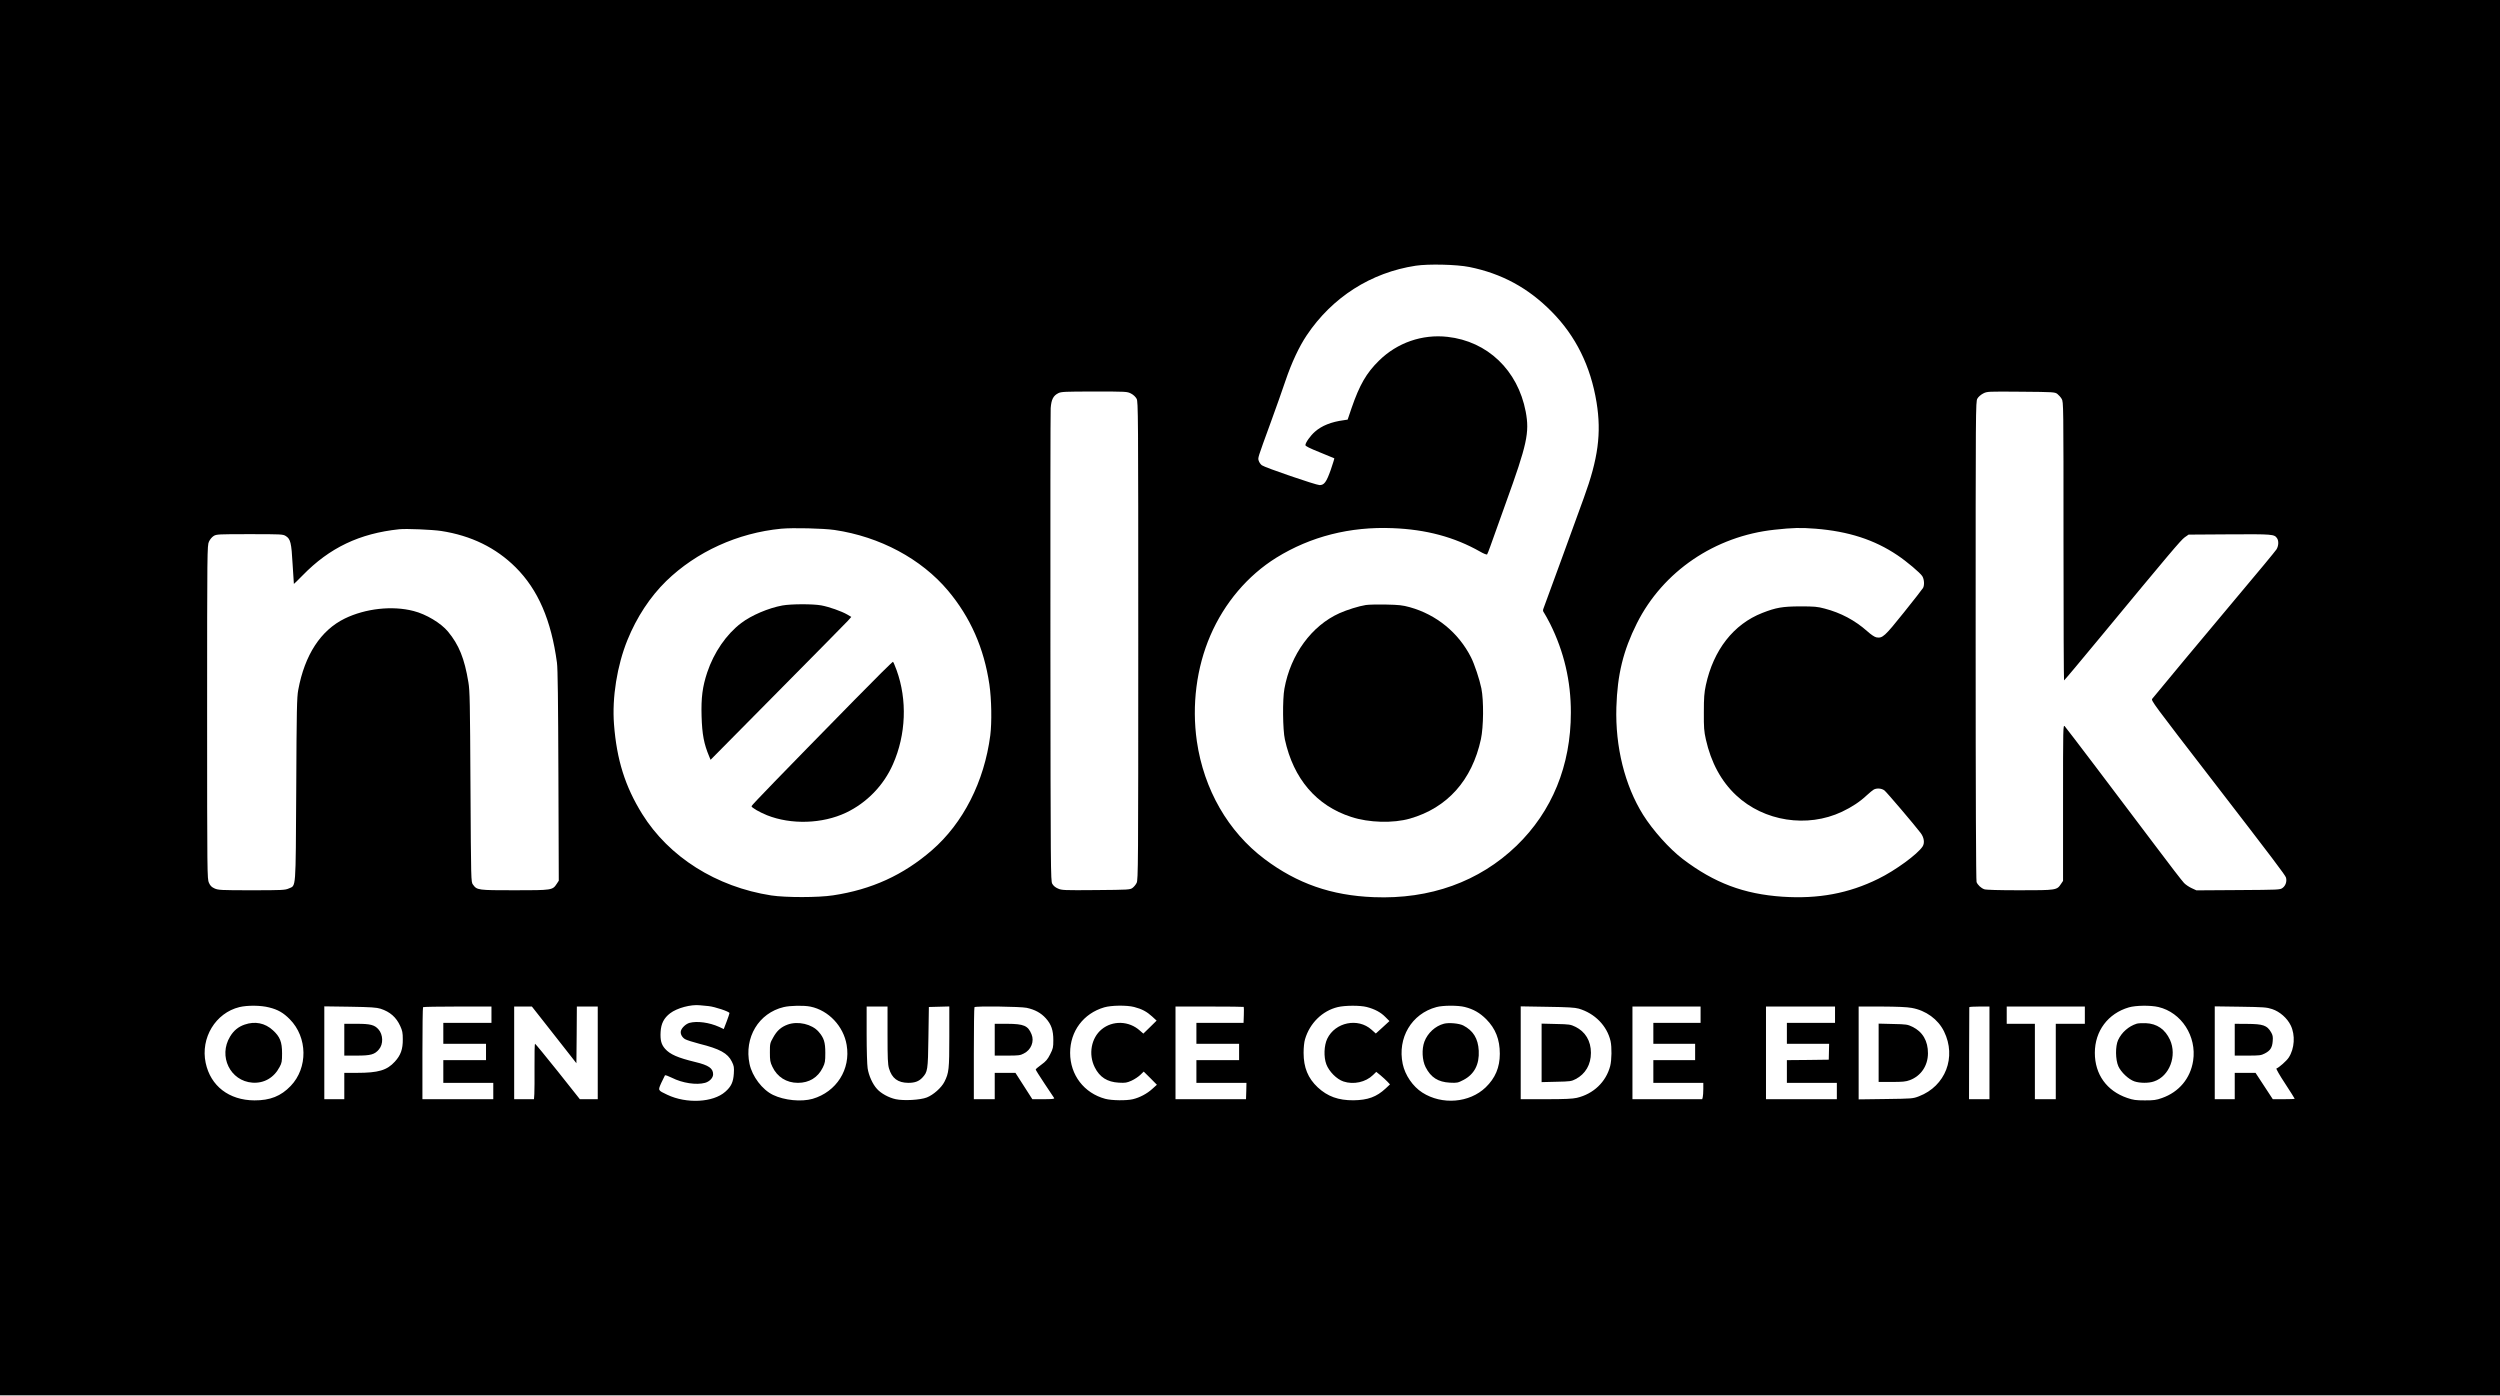
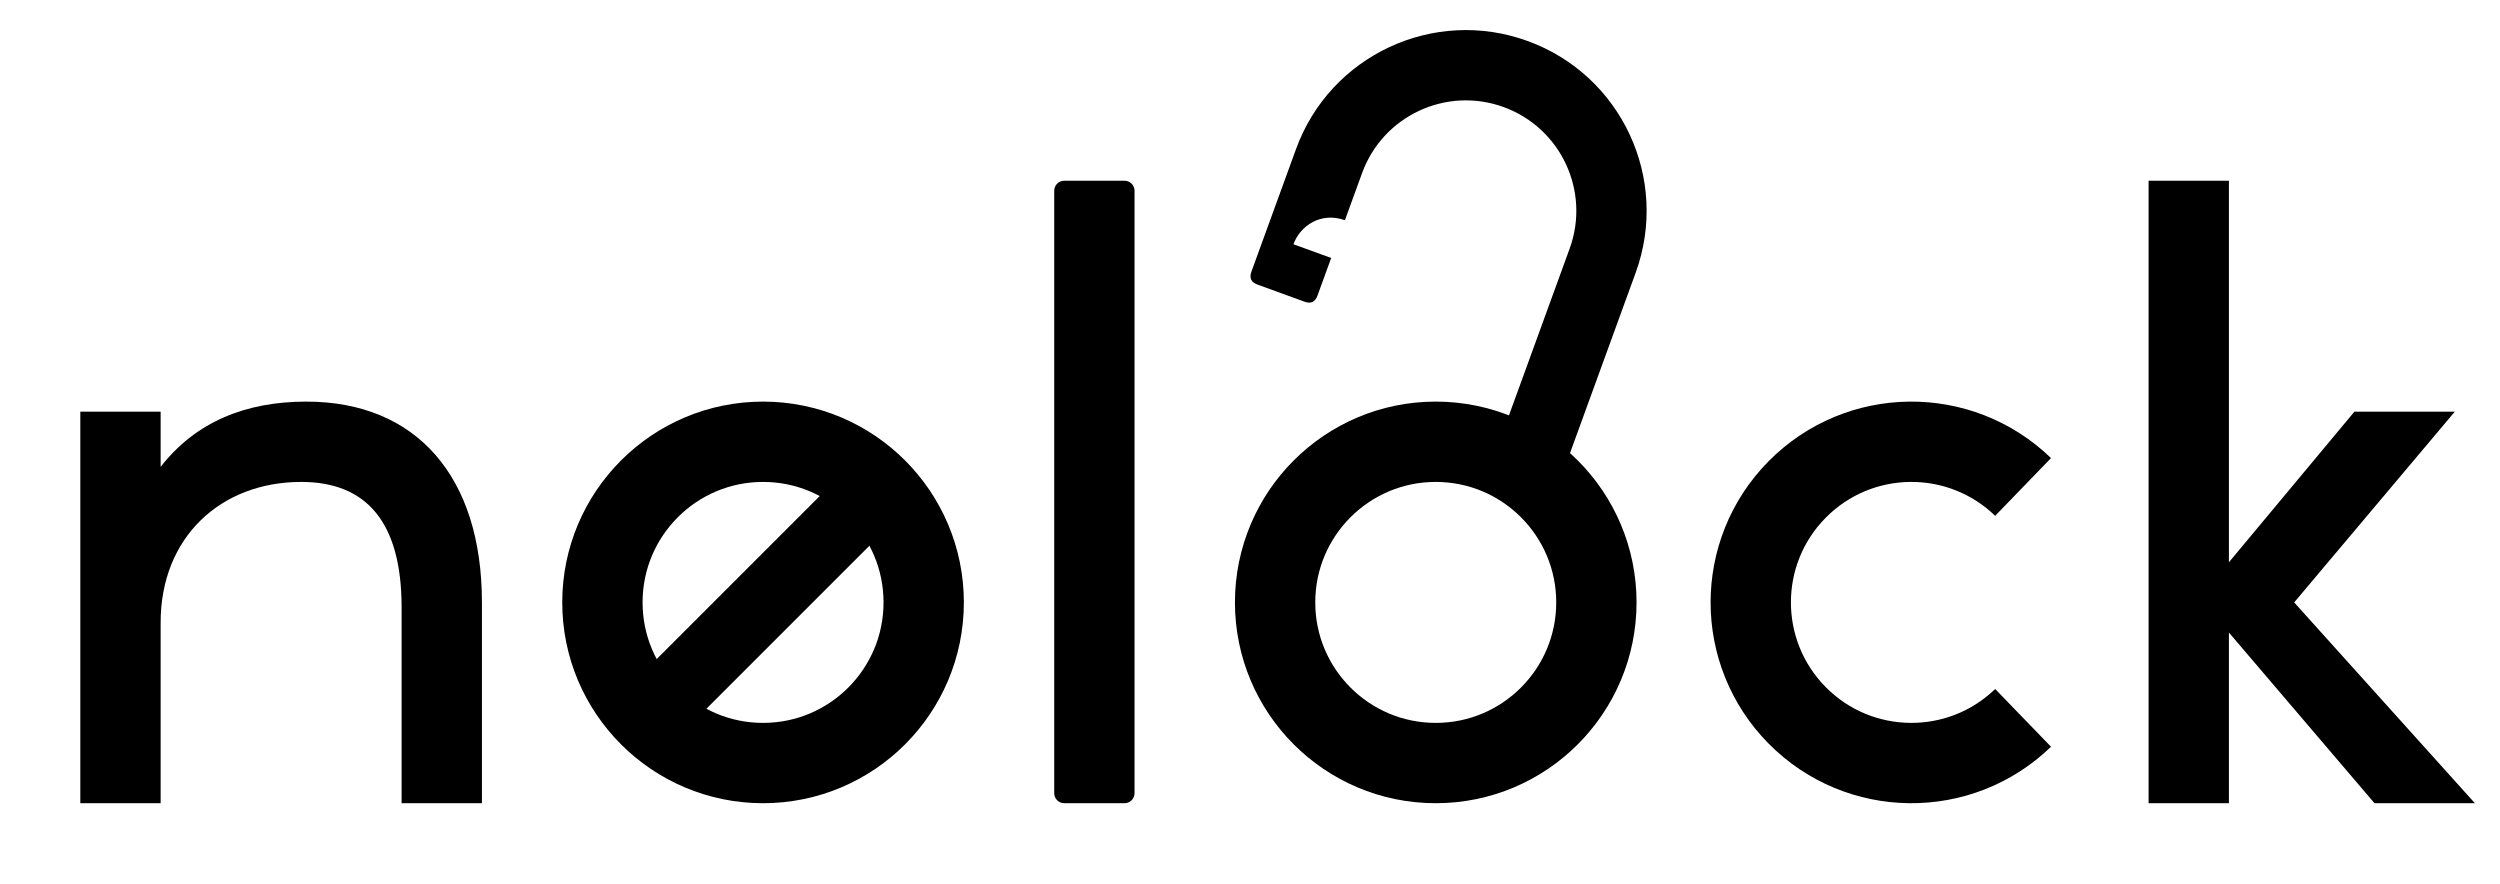
- <svg xmlns="http://www.w3.org/2000/svg" version="1.0" width="2752pt" height="1536pt" viewBox="0 0 2752 1536" preserveAspectRatio="xMidYMid meet">
-   <g transform="translate(0,1536) scale(0.1,-0.1)" fill="#000000" stroke="none">
-     <path d="M0 7680 l0 -7680 13760 0 13760 0 0 7680 0 7680 -13760 0 -13760 0 0 -7680z m16174 4741 c357 -72 648 -230 906 -491 266 -268 430 -601 495 -1000 55 -340 17 -621 -140 -1050 -29 -80 -137 -377 -240 -660 -103 -283 -193 -530 -201 -549 -12 -30 -12 -36 5 -60 10 -14 39 -68 65 -118 152 -305 229 -631 228 -978 0 -582 -207 -1087 -598 -1465 -411 -396 -953 -591 -1572 -566 -466 18 -843 150 -1201 419 -402 302 -669 767 -746 1297 -57 398 -4 811 149 1165 155 359 411 660 726 856 378 234 812 344 1280 325 369 -14 680 -98 961 -257 39 -23 75 -37 79 -32 4 4 19 44 35 88 15 44 92 258 170 475 236 652 263 778 220 1009 -87 455 -420 774 -861 823 -278 31 -553 -64 -754 -262 -139 -136 -214 -267 -302 -522 l-43 -127 -45 -7 c-135 -18 -240 -60 -315 -126 -51 -45 -105 -121 -105 -148 0 -11 46 -34 158 -79 86 -35 158 -65 160 -66 2 -2 -16 -59 -39 -127 -48 -135 -72 -168 -123 -168 -41 1 -602 193 -635 218 -14 10 -30 33 -35 50 -10 35 -16 15 134 427 56 154 129 359 161 455 67 198 150 375 234 500 281 419 707 690 1199 765 140 21 451 14 590 -14z m-3724 -1393 c27 -14 50 -36 62 -58 17 -33 18 -139 18 -2665 0 -2484 -1 -2632 -18 -2664 -9 -19 -30 -44 -45 -55 -27 -20 -42 -21 -403 -24 -353 -3 -377 -2 -418 17 -29 12 -51 31 -63 53 -17 32 -18 138 -20 2593 -1 1408 0 2597 3 2642 7 95 28 137 84 165 31 16 72 18 395 18 354 0 362 0 405 -22z m10197 -4 c15 -12 37 -36 48 -55 20 -34 20 -52 20 -1567 0 -842 3 -1532 6 -1532 4 0 182 213 397 473 766 926 889 1072 931 1102 l43 30 451 3 c474 3 492 1 522 -42 21 -29 18 -85 -5 -123 -11 -18 -210 -259 -443 -535 -345 -411 -866 -1036 -925 -1110 -15 -19 2 -42 674 -913 663 -860 789 -1027 798 -1055 12 -41 -3 -89 -37 -114 -28 -21 -39 -21 -489 -24 l-460 -3 -52 24 c-28 13 -66 38 -84 57 -18 18 -162 204 -319 414 -455 605 -974 1289 -994 1311 -19 19 -19 0 -19 -841 l0 -861 -23 -34 c-45 -68 -50 -69 -454 -69 -232 0 -372 4 -390 11 -36 13 -72 47 -85 79 -6 16 -10 942 -10 2657 0 2556 0 2634 19 2665 10 19 38 43 63 56 45 23 47 23 417 20 360 -3 372 -4 400 -24z m-13460 -1498 c499 -74 954 -317 1249 -668 247 -295 396 -633 455 -1032 24 -162 28 -418 10 -561 -66 -508 -298 -966 -643 -1265 -314 -272 -662 -432 -1088 -496 -161 -25 -521 -25 -680 -1 -605 94 -1126 423 -1421 897 -188 303 -280 596 -310 986 -23 294 34 648 148 929 102 251 249 475 427 649 332 322 787 530 1266 576 129 12 462 4 587 -14z m10799 14 c362 -29 647 -121 901 -292 103 -69 251 -194 274 -231 21 -35 25 -97 8 -129 -6 -11 -101 -133 -211 -270 -213 -266 -235 -286 -303 -274 -20 4 -59 30 -101 68 -136 120 -289 202 -469 249 -79 21 -112 24 -270 24 -194 -1 -264 -13 -415 -72 -317 -124 -538 -407 -622 -795 -18 -86 -22 -136 -22 -298 -1 -169 2 -209 22 -299 57 -255 170 -463 334 -616 306 -287 782 -361 1164 -181 110 52 200 112 274 182 30 28 65 56 77 63 35 18 88 13 118 -11 25 -20 329 -377 398 -468 37 -49 46 -109 21 -148 -55 -85 -301 -265 -488 -356 -326 -161 -660 -223 -1054 -197 -426 29 -750 151 -1097 414 -149 114 -330 316 -438 488 -202 324 -307 749 -294 1184 11 360 75 622 226 924 287 571 859 960 1516 1030 204 22 284 24 451 11z m-15129 -25 c329 -51 602 -184 819 -400 247 -246 392 -582 455 -1050 9 -64 13 -423 16 -1245 l4 -1155 -23 -35 c-46 -69 -50 -70 -463 -70 -407 0 -414 1 -459 63 -21 28 -21 37 -27 1075 -5 934 -7 1058 -23 1152 -43 262 -104 412 -225 558 -77 93 -240 191 -378 226 -234 61 -530 28 -758 -83 -264 -129 -441 -400 -512 -786 -15 -79 -18 -216 -22 -1095 -7 -1134 0 -1053 -84 -1091 -39 -17 -70 -19 -407 -19 -340 0 -368 2 -408 20 -33 15 -47 29 -62 62 -19 42 -20 82 -20 1878 0 1788 1 1836 20 1877 11 25 33 51 52 63 31 19 50 20 397 20 347 0 365 -1 396 -20 53 -33 63 -73 76 -311 7 -118 13 -215 14 -217 1 -1 44 41 96 94 297 305 627 462 1064 508 78 8 361 -4 462 -19z m2942 -5230 c70 -7 231 -61 231 -77 0 -6 -14 -48 -31 -93 l-32 -83 -51 24 c-109 49 -242 67 -327 44 -38 -11 -83 -52 -93 -86 -10 -32 10 -72 45 -93 17 -10 88 -33 158 -51 225 -56 312 -104 357 -196 24 -48 26 -63 22 -132 -6 -94 -29 -143 -94 -200 -134 -119 -427 -134 -639 -33 -105 50 -103 46 -65 132 19 41 37 78 40 82 4 4 38 -8 76 -27 116 -59 270 -82 365 -56 50 14 89 55 89 94 0 66 -49 100 -195 135 -194 47 -279 84 -334 146 -42 48 -54 95 -49 186 5 92 37 153 105 205 76 58 228 99 328 88 17 -2 59 -6 94 -9z m-4836 -15 c97 -24 157 -59 227 -130 197 -199 201 -535 10 -734 -107 -112 -227 -160 -400 -159 -279 2 -482 158 -536 413 -58 275 109 550 372 614 88 21 236 20 327 -4z m5959 9 c199 -41 364 -216 398 -422 46 -268 -112 -516 -375 -593 -124 -35 -310 -17 -435 43 -119 57 -230 204 -259 341 -61 291 100 560 376 626 71 17 223 20 295 5z m3563 -4 c85 -22 139 -51 197 -104 l50 -46 -73 -72 -73 -71 -38 33 c-119 108 -300 114 -421 14 -115 -95 -148 -274 -76 -418 54 -109 138 -162 265 -169 73 -4 88 -1 140 22 33 15 76 44 97 64 l37 36 73 -72 72 -73 -50 -45 c-59 -54 -139 -96 -214 -114 -72 -17 -232 -15 -304 4 -234 63 -387 263 -387 506 0 239 147 434 375 501 78 23 249 25 330 4z m2560 0 c88 -23 154 -58 205 -110 l45 -45 -75 -69 -75 -68 -47 42 c-149 134 -400 83 -488 -100 -35 -74 -40 -199 -10 -280 30 -80 114 -165 189 -190 111 -37 244 -8 325 71 l36 35 48 -39 c26 -22 60 -53 75 -69 l28 -30 -48 -45 c-100 -93 -196 -128 -354 -130 -166 -1 -285 42 -393 142 -108 101 -156 219 -156 380 0 59 6 118 16 151 52 176 190 312 360 353 80 19 245 20 319 1z m1080 0 c97 -25 164 -64 235 -134 103 -104 150 -223 150 -381 0 -150 -50 -268 -156 -370 -178 -171 -480 -196 -697 -57 -105 67 -190 192 -216 315 -60 287 98 553 371 626 72 20 239 20 313 1z m7634 0 c255 -60 424 -323 383 -592 -30 -194 -155 -344 -343 -410 -64 -23 -90 -26 -189 -26 -98 0 -127 4 -194 27 -225 77 -356 259 -356 496 0 241 145 434 375 501 76 22 237 24 324 4z m-19570 -19 c105 -34 173 -94 217 -191 23 -50 28 -74 28 -145 1 -110 -23 -176 -87 -246 -87 -96 -182 -124 -419 -124 l-138 0 0 -145 0 -145 -110 0 -110 0 0 511 0 511 283 -4 c233 -4 291 -8 336 -22z m1221 -66 l0 -90 -265 0 -265 0 0 -115 0 -115 235 0 235 0 0 -90 0 -90 -235 0 -235 0 0 -125 0 -125 275 0 275 0 0 -90 0 -90 -390 0 -390 0 0 503 c0 277 3 507 7 510 3 4 174 7 380 7 l373 0 0 -90z m549 -42 c58 -73 168 -213 245 -312 l141 -180 3 312 2 312 115 0 115 0 0 -510 0 -510 -98 0 -99 0 -242 305 c-134 168 -247 305 -251 305 -5 0 -7 -111 -6 -247 1 -137 0 -274 -2 -305 l-4 -58 -109 0 -109 0 0 510 0 510 98 0 97 0 104 -132z m3811 -181 c0 -258 3 -323 16 -368 32 -109 98 -158 212 -159 72 0 116 16 154 56 60 65 63 78 68 444 l5 335 113 3 112 3 0 -334 c0 -358 -4 -397 -54 -496 -33 -65 -122 -144 -194 -172 -71 -28 -255 -38 -342 -19 -75 16 -163 64 -206 113 -48 52 -91 147 -103 227 -6 36 -11 203 -11 373 l0 307 115 0 115 0 0 -313z m1531 299 c92 -20 158 -56 212 -116 60 -67 82 -131 82 -241 0 -79 -3 -92 -35 -155 -28 -56 -47 -78 -97 -114 -34 -25 -62 -48 -62 -53 -1 -4 43 -74 97 -155 54 -81 102 -153 106 -159 6 -10 -20 -13 -117 -13 l-123 0 -93 145 -93 145 -114 0 -114 0 0 -145 0 -145 -115 0 -115 0 0 503 c0 277 3 507 7 510 13 14 505 7 574 -7z m2390 10 c2 -2 3 -43 1 -90 l-3 -86 -260 0 -259 0 0 -115 0 -115 235 0 235 0 0 -90 0 -90 -235 0 -235 0 0 -125 0 -125 276 0 275 0 -2 -90 -3 -90 -388 0 -388 0 0 510 0 510 373 0 c206 0 376 -2 378 -4z m3688 -19 c177 -52 311 -189 350 -357 15 -67 13 -208 -4 -275 -46 -175 -184 -307 -367 -350 -48 -11 -131 -15 -340 -15 l-278 0 0 511 0 511 293 -5 c225 -3 304 -8 346 -20z m1341 -67 l0 -90 -260 0 -260 0 0 -115 0 -115 230 0 230 0 0 -90 0 -90 -230 0 -230 0 0 -125 0 -125 275 0 275 0 0 -67 c0 -38 -3 -78 -6 -90 l-6 -23 -384 0 -384 0 0 510 0 510 375 0 375 0 0 -90z m1480 0 l0 -90 -265 0 -265 0 0 -115 0 -115 233 0 232 0 -2 -87 -2 -88 -230 -3 -231 -2 0 -125 0 -125 275 0 275 0 0 -90 0 -90 -390 0 -390 0 0 510 0 510 380 0 380 0 0 -90z m844 75 c157 -28 290 -125 356 -259 139 -283 16 -602 -276 -714 -68 -26 -74 -26 -366 -30 l-298 -4 0 511 0 511 253 0 c171 -1 277 -5 331 -15z m856 -495 l0 -510 -112 0 -113 0 1 503 c0 276 1 505 2 510 1 4 52 7 112 7 l110 0 0 -510z m1050 415 l0 -95 -160 0 -160 0 0 -415 0 -415 -115 0 -115 0 0 415 0 415 -155 0 -155 0 0 95 0 95 430 0 430 0 0 -95z m2062 67 c84 -28 165 -99 204 -179 52 -106 43 -256 -22 -355 -22 -35 -108 -111 -135 -120 -6 -2 36 -76 95 -165 58 -89 106 -165 106 -168 0 -3 -54 -5 -120 -5 l-121 0 -95 145 -95 145 -115 0 -114 0 0 -145 0 -145 -110 0 -110 0 0 511 0 511 283 -4 c257 -4 288 -6 349 -26z" />
-     <path d="M15035 8700 c-76 -12 -205 -52 -290 -90 -307 -138 -538 -454 -606 -830 -22 -117 -19 -453 5 -560 94 -433 348 -730 731 -853 195 -64 461 -71 646 -18 411 118 683 422 781 874 29 135 32 425 5 559 -20 99 -76 267 -114 342 -137 271 -380 470 -674 552 -80 22 -119 26 -259 29 -91 2 -192 0 -225 -5z" />
-     <path d="M8613 8695 c-153 -28 -341 -108 -453 -193 -164 -124 -301 -323 -375 -544 -52 -157 -68 -278 -62 -483 6 -200 26 -304 83 -440 l16 -39 737 745 c405 409 754 763 775 786 l37 42 -44 26 c-64 37 -200 85 -287 101 -94 17 -332 16 -427 -1z" />
-     <path d="M9403 7652 c-818 -834 -1128 -1154 -1130 -1166 -4 -14 84 -65 170 -100 266 -106 610 -95 870 28 229 109 415 301 517 534 144 326 158 708 40 1034 -18 49 -35 90 -40 93 -4 3 -196 -187 -427 -423z" />
-     <path d="M2692 4081 c-69 -24 -119 -65 -159 -131 -132 -217 1 -490 246 -508 127 -9 237 54 299 173 24 44 27 61 27 150 0 126 -23 183 -101 254 -87 80 -197 102 -312 62z" />
-     <path d="M8672 4082 c-74 -27 -120 -68 -161 -143 -35 -61 -36 -68 -36 -164 0 -87 3 -107 27 -157 53 -113 155 -178 282 -178 123 0 220 59 273 168 25 51 28 67 28 162 0 118 -15 165 -74 233 -74 84 -226 119 -339 79z" />
-     <path d="M15895 4091 c-95 -25 -179 -102 -215 -197 -31 -83 -25 -206 13 -281 58 -114 138 -164 267 -171 81 -4 88 -2 150 30 119 62 176 171 168 322 -7 134 -61 221 -171 278 -46 23 -158 33 -212 19z" />
-     <path d="M23520 4091 c-90 -29 -165 -96 -204 -180 -31 -68 -30 -215 3 -289 30 -66 113 -144 177 -166 60 -20 157 -21 216 0 170 57 255 282 175 458 -54 116 -143 178 -267 183 -41 1 -86 -1 -100 -6z" />
-     <path d="M3790 3915 l0 -175 138 0 c154 0 197 12 244 69 49 57 46 162 -6 220 -43 49 -89 61 -238 61 l-138 0 0 -175z" />
-     <path d="M10950 3915 l0 -175 138 0 c123 0 143 2 182 23 81 40 118 134 85 212 -39 95 -85 114 -267 115 l-138 0 0 -175z" />
-     <path d="M16970 3770 l0 -322 163 4 c153 3 165 5 213 30 107 56 167 160 167 288 0 131 -61 233 -171 287 -54 26 -66 28 -214 31 l-158 4 0 -322z" />
-     <path d="M20680 3771 l0 -321 145 0 c121 0 153 3 199 20 122 46 198 158 199 294 1 136 -58 238 -171 293 -54 26 -66 28 -214 31 l-158 4 0 -321z" />
-     <path d="M24600 3915 l0 -175 143 0 c128 0 147 2 187 23 61 31 83 65 88 137 4 48 0 66 -18 97 -45 76 -87 91 -262 92 l-138 1 0 -175z" />
+ <svg xmlns="http://www.w3.org/2000/svg" viewBox="8 8 498 176" width="498" height="176" fill="none">
+   <g fill="#000000" stroke="#000000" stroke-width="0">
+     <path d="M24 168V90H40V101C47 92 57 88 69 88C91 88 104 103 104 128V168H88V129C88 112 81 104 68 104C52 104 40 115 40 132V168Z" />
+     <circle cx="160" cy="128" r="32" fill="none" stroke-width="16" />
+     <path d="M137 151L183 105" fill="none" stroke-width="14" />
+     <rect x="218" y="44" width="16" height="124" rx="2" />
+     <g transform="translate(-14 0)">
+       <path transform="translate(314 50) rotate(20)" d="M-36 26V0A36 36 0 0 1 36 0V46H22V0A22 22 0 0 0 -22 0V10C-27 10 -30 14 -30 18H-22V26Q-22 28 -24 28H-34Q-36 28 -36 26Z" />
+       <circle cx="308" cy="128" r="32" fill="none" stroke-width="16" />
+       <path d="M425 105A32 32 0 1 0 425 151" fill="none" stroke-width="16" />
+       <path d="M450 44H466V120L491 90H511L479 128L515 168H495L466 134V168H450Z" />
+     </g>
  </g>
</svg>
